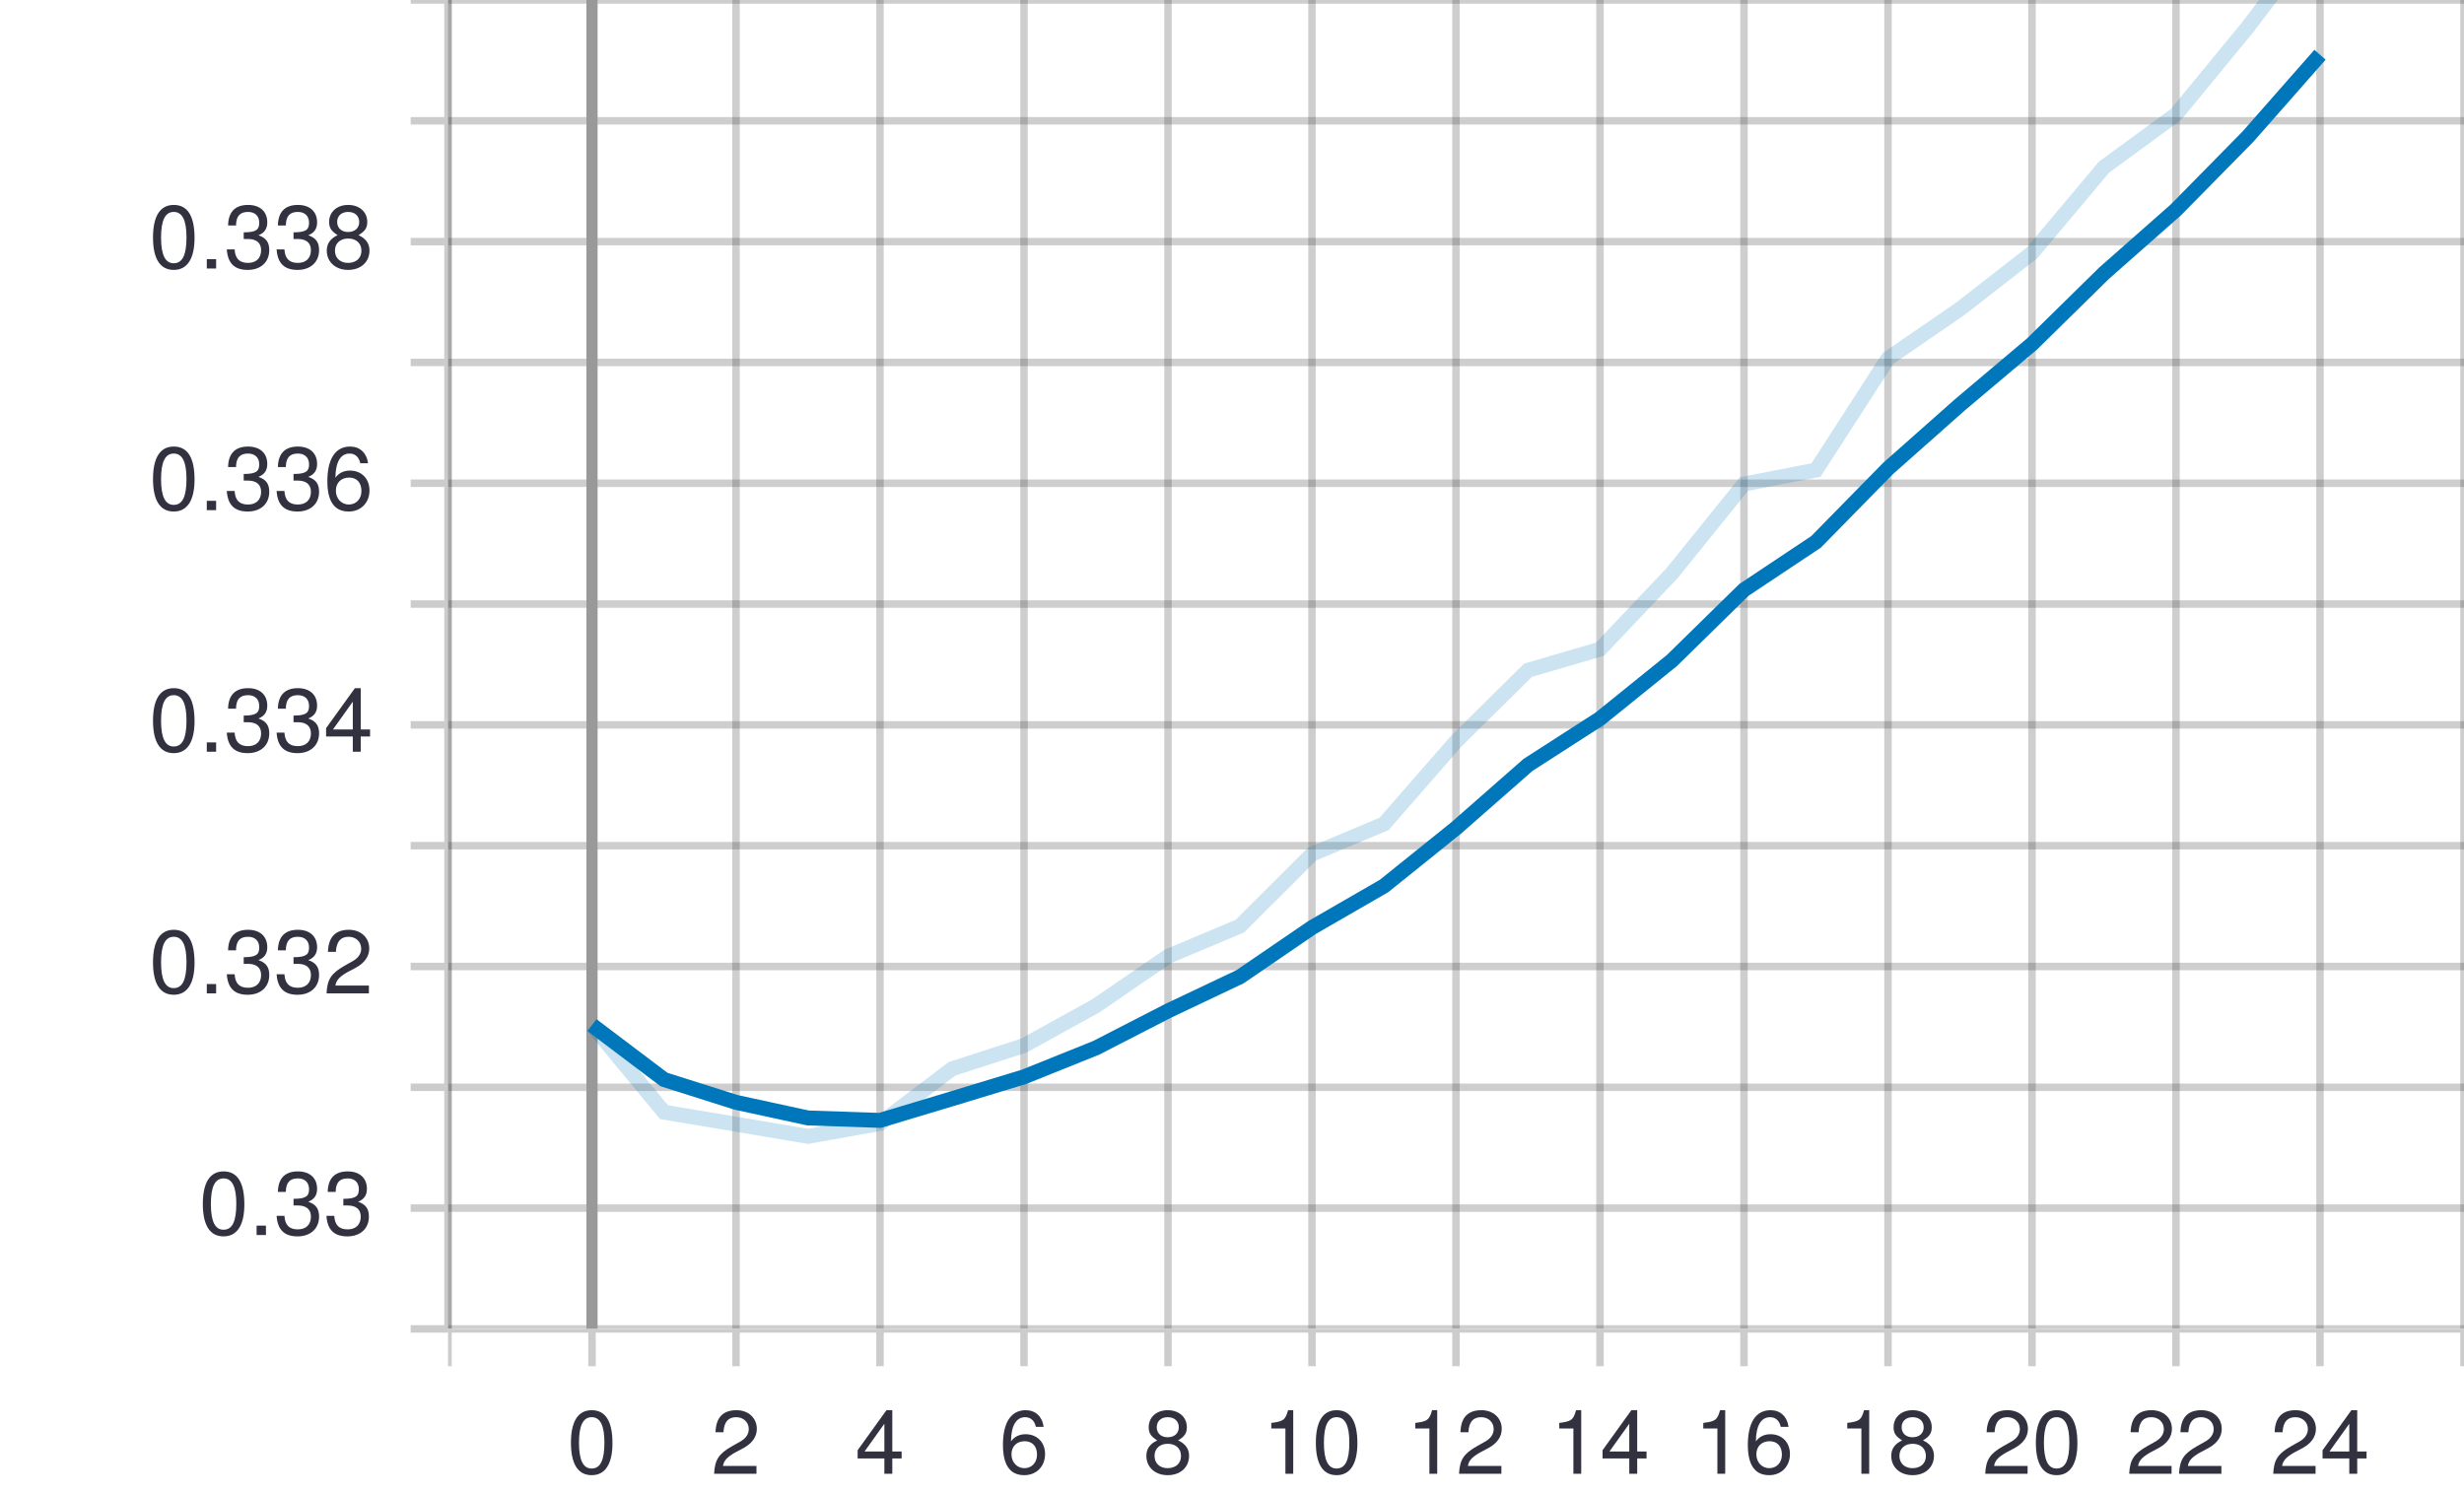
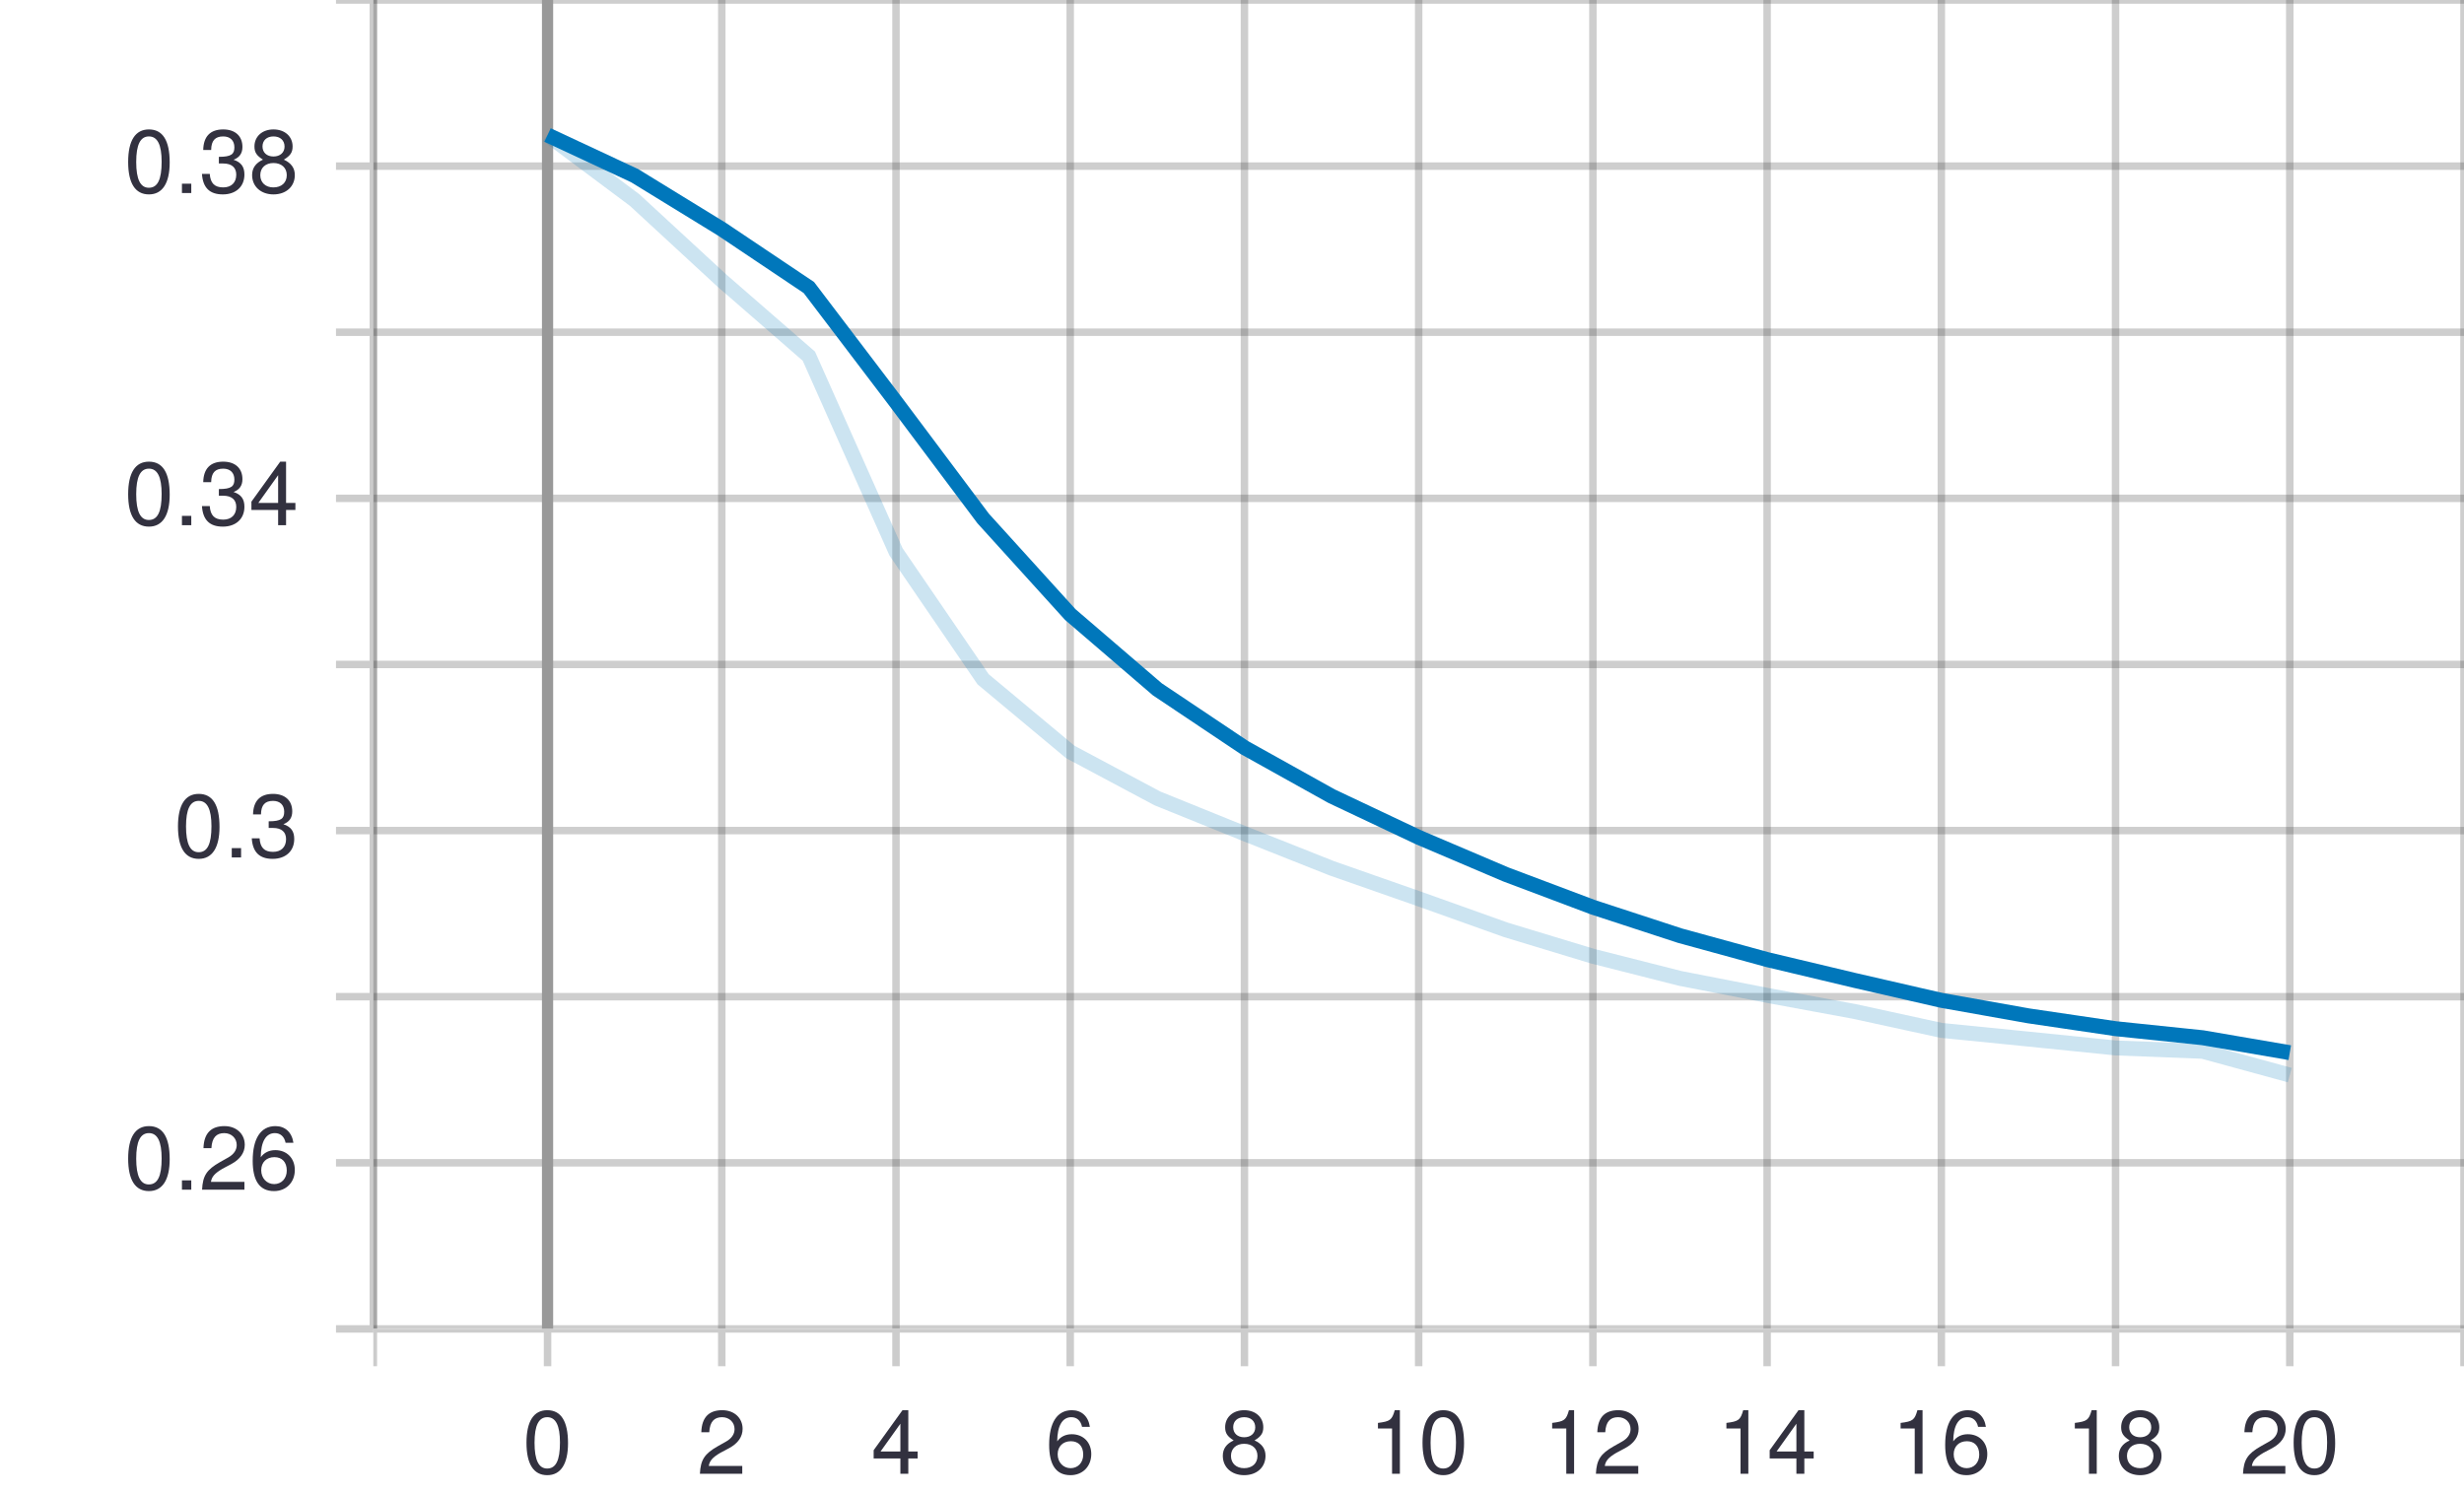
<svg xmlns="http://www.w3.org/2000/svg" viewBox="0 0 330 200">
  <g>
    <g>
      <g>
        <g>
          <g>
-             <line x1="60" y1="178" x2="55" y2="178" style="visibility: inherit;" fill="rgb(0, 0, 0)" stroke="rgb(204, 204, 204)" stroke-width="1px" />
-             <line x1="60" y1="161.818" x2="55" y2="161.818" style="visibility: inherit;" fill="rgb(0, 0, 0)" stroke="rgb(204, 204, 204)" stroke-width="1px" />
-             <line x1="60" y1="145.636" x2="55" y2="145.636" style="visibility: inherit;" fill="rgb(0, 0, 0)" stroke="rgb(204, 204, 204)" stroke-width="1px" />
-             <line x1="60" y1="129.455" x2="55" y2="129.455" style="visibility: inherit;" fill="rgb(0, 0, 0)" stroke="rgb(204, 204, 204)" stroke-width="1px" />
-             <line x1="60" y1="113.273" x2="55" y2="113.273" style="visibility: inherit;" fill="rgb(0, 0, 0)" stroke="rgb(204, 204, 204)" stroke-width="1px" />
-             <line x1="60" y1="97.091" x2="55" y2="97.091" style="visibility: inherit;" fill="rgb(0, 0, 0)" stroke="rgb(204, 204, 204)" stroke-width="1px" />
-             <line x1="60" y1="80.909" x2="55" y2="80.909" style="visibility: inherit;" fill="rgb(0, 0, 0)" stroke="rgb(204, 204, 204)" stroke-width="1px" />
-             <line x1="60" y1="64.727" x2="55" y2="64.727" style="visibility: inherit;" fill="rgb(0, 0, 0)" stroke="rgb(204, 204, 204)" stroke-width="1px" />
-             <line x1="60" y1="48.545" x2="55" y2="48.545" style="visibility: inherit;" fill="rgb(0, 0, 0)" stroke="rgb(204, 204, 204)" stroke-width="1px" />
-             <line x1="60" y1="32.364" x2="55" y2="32.364" style="visibility: inherit;" fill="rgb(0, 0, 0)" stroke="rgb(204, 204, 204)" stroke-width="1px" />
-             <line x1="60" y1="16.182" x2="55" y2="16.182" style="visibility: inherit;" fill="rgb(0, 0, 0)" stroke="rgb(204, 204, 204)" stroke-width="1px" />
-             <line x1="60" y1="0" x2="55" y2="0" style="visibility: inherit;" fill="rgb(0, 0, 0)" stroke="rgb(204, 204, 204)" stroke-width="1px" />
+             <line x1="50" y1="178" x2="45" y2="178" style="visibility: inherit;" fill="rgb(0, 0, 0)" stroke="rgb(204, 204, 204)" stroke-width="1px" />
+             <line x1="50" y1="155.75" x2="45" y2="155.75" style="visibility: inherit;" fill="rgb(0, 0, 0)" stroke="rgb(204, 204, 204)" stroke-width="1px" />
+             <line x1="50" y1="133.5" x2="45" y2="133.5" style="visibility: inherit;" fill="rgb(0, 0, 0)" stroke="rgb(204, 204, 204)" stroke-width="1px" />
+             <line x1="50" y1="111.25" x2="45" y2="111.25" style="visibility: inherit;" fill="rgb(0, 0, 0)" stroke="rgb(204, 204, 204)" stroke-width="1px" />
+             <line x1="50" y1="89" x2="45" y2="89" style="visibility: inherit;" fill="rgb(0, 0, 0)" stroke="rgb(204, 204, 204)" stroke-width="1px" />
+             <line x1="50" y1="66.75" x2="45" y2="66.75" style="visibility: inherit;" fill="rgb(0, 0, 0)" stroke="rgb(204, 204, 204)" stroke-width="1px" />
+             <line x1="50" y1="44.5" x2="45" y2="44.5" style="visibility: inherit;" fill="rgb(0, 0, 0)" stroke="rgb(204, 204, 204)" stroke-width="1px" />
+             <line x1="50" y1="22.25" x2="45" y2="22.25" style="visibility: inherit;" fill="rgb(0, 0, 0)" stroke="rgb(204, 204, 204)" stroke-width="1px" />
+             <line x1="50" y1="0" x2="45" y2="0" style="visibility: inherit;" fill="rgb(0, 0, 0)" stroke="rgb(204, 204, 204)" stroke-width="1px" />
          </g>
-           <g transform="translate(50, 0)">
-             <text x="0" y="178" dx="0em" dy="0.3em" style="text-anchor: end; visibility: hidden; font-family: &quot;Helvetica Neue&quot;, sans-serif; font-size: 12px; font-weight: 200;" fill="rgb(50, 49, 63)" stroke="none" stroke-width="1px">0.329</text>
-             <text x="0" y="161.818" dx="0em" dy="0.3em" style="text-anchor: end; visibility: inherit; font-family: &quot;Helvetica Neue&quot;, sans-serif; font-size: 12px; font-weight: 200;" fill="rgb(50, 49, 63)" stroke="none" stroke-width="1px">0.33</text>
-             <text x="0" y="145.636" dx="0em" dy="0.3em" style="text-anchor: end; visibility: hidden; font-family: &quot;Helvetica Neue&quot;, sans-serif; font-size: 12px; font-weight: 200;" fill="rgb(50, 49, 63)" stroke="none" stroke-width="1px">0.331</text>
-             <text x="0" y="129.455" dx="0em" dy="0.3em" style="text-anchor: end; visibility: inherit; font-family: &quot;Helvetica Neue&quot;, sans-serif; font-size: 12px; font-weight: 200;" fill="rgb(50, 49, 63)" stroke="none" stroke-width="1px">0.332</text>
-             <text x="0" y="113.273" dx="0em" dy="0.3em" style="text-anchor: end; visibility: hidden; font-family: &quot;Helvetica Neue&quot;, sans-serif; font-size: 12px; font-weight: 200;" fill="rgb(50, 49, 63)" stroke="none" stroke-width="1px">0.333</text>
-             <text x="0" y="97.091" dx="0em" dy="0.3em" style="text-anchor: end; visibility: inherit; font-family: &quot;Helvetica Neue&quot;, sans-serif; font-size: 12px; font-weight: 200;" fill="rgb(50, 49, 63)" stroke="none" stroke-width="1px">0.334</text>
-             <text x="0" y="80.909" dx="0em" dy="0.3em" style="text-anchor: end; visibility: hidden; font-family: &quot;Helvetica Neue&quot;, sans-serif; font-size: 12px; font-weight: 200;" fill="rgb(50, 49, 63)" stroke="none" stroke-width="1px">0.335</text>
-             <text x="0" y="64.727" dx="0em" dy="0.3em" style="text-anchor: end; visibility: inherit; font-family: &quot;Helvetica Neue&quot;, sans-serif; font-size: 12px; font-weight: 200;" fill="rgb(50, 49, 63)" stroke="none" stroke-width="1px">0.336</text>
-             <text x="0" y="48.545" dx="0em" dy="0.3em" style="text-anchor: end; visibility: hidden; font-family: &quot;Helvetica Neue&quot;, sans-serif; font-size: 12px; font-weight: 200;" fill="rgb(50, 49, 63)" stroke="none" stroke-width="1px">0.337</text>
-             <text x="0" y="32.364" dx="0em" dy="0.3em" style="text-anchor: end; visibility: inherit; font-family: &quot;Helvetica Neue&quot;, sans-serif; font-size: 12px; font-weight: 200;" fill="rgb(50, 49, 63)" stroke="none" stroke-width="1px">0.338</text>
-             <text x="0" y="16.182" dx="0em" dy="0.3em" style="text-anchor: end; visibility: hidden; font-family: &quot;Helvetica Neue&quot;, sans-serif; font-size: 12px; font-weight: 200;" fill="rgb(50, 49, 63)" stroke="none" stroke-width="1px">0.339</text>
-             <text x="0" y="0" dx="0em" dy="0.3em" style="text-anchor: end; visibility: hidden; font-family: &quot;Helvetica Neue&quot;, sans-serif; font-size: 12px; font-weight: 200;" fill="rgb(50, 49, 63)" stroke="none" stroke-width="1px">0.34</text>
+           <g transform="translate(40, 0)">
+             <text x="0" y="178" dx="0em" dy="0.3em" style="text-anchor: end; visibility: hidden; font-family: &quot;Helvetica Neue&quot;, sans-serif; font-size: 12px; font-weight: 200;" fill="rgb(50, 49, 63)" stroke="none" stroke-width="1px">0.24</text>
+             <text x="0" y="155.75" dx="0em" dy="0.3em" style="text-anchor: end; visibility: inherit; font-family: &quot;Helvetica Neue&quot;, sans-serif; font-size: 12px; font-weight: 200;" fill="rgb(50, 49, 63)" stroke="none" stroke-width="1px">0.26</text>
+             <text x="0" y="133.5" dx="0em" dy="0.3em" style="text-anchor: end; visibility: hidden; font-family: &quot;Helvetica Neue&quot;, sans-serif; font-size: 12px; font-weight: 200;" fill="rgb(50, 49, 63)" stroke="none" stroke-width="1px">0.28</text>
+             <text x="0" y="111.25" dx="0em" dy="0.3em" style="text-anchor: end; visibility: inherit; font-family: &quot;Helvetica Neue&quot;, sans-serif; font-size: 12px; font-weight: 200;" fill="rgb(50, 49, 63)" stroke="none" stroke-width="1px">0.3</text>
+             <text x="0" y="89" dx="0em" dy="0.3em" style="text-anchor: end; visibility: hidden; font-family: &quot;Helvetica Neue&quot;, sans-serif; font-size: 12px; font-weight: 200;" fill="rgb(50, 49, 63)" stroke="none" stroke-width="1px">0.32</text>
+             <text x="0" y="66.75" dx="0em" dy="0.3em" style="text-anchor: end; visibility: inherit; font-family: &quot;Helvetica Neue&quot;, sans-serif; font-size: 12px; font-weight: 200;" fill="rgb(50, 49, 63)" stroke="none" stroke-width="1px">0.34</text>
+             <text x="0" y="44.5" dx="0em" dy="0.3em" style="text-anchor: end; visibility: hidden; font-family: &quot;Helvetica Neue&quot;, sans-serif; font-size: 12px; font-weight: 200;" fill="rgb(50, 49, 63)" stroke="none" stroke-width="1px">0.36</text>
+             <text x="0" y="22.25" dx="0em" dy="0.3em" style="text-anchor: end; visibility: inherit; font-family: &quot;Helvetica Neue&quot;, sans-serif; font-size: 12px; font-weight: 200;" fill="rgb(50, 49, 63)" stroke="none" stroke-width="1px">0.38</text>
+             <text x="0" y="0" dx="0em" dy="0.3em" style="text-anchor: end; visibility: hidden; font-family: &quot;Helvetica Neue&quot;, sans-serif; font-size: 12px; font-weight: 200;" fill="rgb(50, 49, 63)" stroke="none" stroke-width="1px">0.4</text>
          </g>
-           <line x1="60" y1="0" x2="60" y2="178" fill="rgb(0, 0, 0)" stroke="rgb(204, 204, 204)" stroke-width="1px" />
+           <line x1="50" y1="0" x2="50" y2="178" fill="rgb(0, 0, 0)" stroke="rgb(204, 204, 204)" stroke-width="1px" />
        </g>
      </g>
-       <g transform="translate(60, 0)" clip-path="url(#clip_0)">
+       <g transform="translate(50, 0)" clip-path="url(#clip_0)">
        <clipPath id="clip_0">
-           <rect width="270" height="178" />
+           <rect width="280" height="178" />
        </clipPath>
        <g>
          <g>
            <g>
              <line x1="0" y1="0" x2="0" y2="178" fill="rgb(0, 0, 0)" stroke="rgb(60, 60, 60)" stroke-width="1px" opacity="0.25" />
-               <line x1="19.286" y1="0" x2="19.286" y2="178" fill="rgb(0, 0, 0)" stroke="rgb(60, 60, 60)" stroke-width="1px" opacity="0.25" />
-               <line x1="38.571" y1="0" x2="38.571" y2="178" fill="rgb(0, 0, 0)" stroke="rgb(60, 60, 60)" stroke-width="1px" opacity="0.25" />
-               <line x1="57.857" y1="0" x2="57.857" y2="178" fill="rgb(0, 0, 0)" stroke="rgb(60, 60, 60)" stroke-width="1px" opacity="0.25" />
-               <line x1="77.143" y1="0" x2="77.143" y2="178" fill="rgb(0, 0, 0)" stroke="rgb(60, 60, 60)" stroke-width="1px" opacity="0.25" />
-               <line x1="96.429" y1="0" x2="96.429" y2="178" fill="rgb(0, 0, 0)" stroke="rgb(60, 60, 60)" stroke-width="1px" opacity="0.25" />
-               <line x1="115.714" y1="0" x2="115.714" y2="178" fill="rgb(0, 0, 0)" stroke="rgb(60, 60, 60)" stroke-width="1px" opacity="0.25" />
-               <line x1="135" y1="0" x2="135" y2="178" fill="rgb(0, 0, 0)" stroke="rgb(60, 60, 60)" stroke-width="1px" opacity="0.25" />
-               <line x1="154.286" y1="0" x2="154.286" y2="178" fill="rgb(0, 0, 0)" stroke="rgb(60, 60, 60)" stroke-width="1px" opacity="0.25" />
-               <line x1="173.571" y1="0" x2="173.571" y2="178" fill="rgb(0, 0, 0)" stroke="rgb(60, 60, 60)" stroke-width="1px" opacity="0.25" />
-               <line x1="192.857" y1="0" x2="192.857" y2="178" fill="rgb(0, 0, 0)" stroke="rgb(60, 60, 60)" stroke-width="1px" opacity="0.25" />
-               <line x1="212.143" y1="0" x2="212.143" y2="178" fill="rgb(0, 0, 0)" stroke="rgb(60, 60, 60)" stroke-width="1px" opacity="0.25" />
-               <line x1="231.429" y1="0" x2="231.429" y2="178" fill="rgb(0, 0, 0)" stroke="rgb(60, 60, 60)" stroke-width="1px" opacity="0.25" />
-               <line x1="250.714" y1="0" x2="250.714" y2="178" fill="rgb(0, 0, 0)" stroke="rgb(60, 60, 60)" stroke-width="1px" opacity="0.25" />
-               <line x1="270" y1="0" x2="270" y2="178" fill="rgb(0, 0, 0)" stroke="rgb(60, 60, 60)" stroke-width="1px" opacity="0.25" />
+               <line x1="23.333" y1="0" x2="23.333" y2="178" fill="rgb(0, 0, 0)" stroke="rgb(60, 60, 60)" stroke-width="1px" opacity="0.25" />
+               <line x1="46.667" y1="0" x2="46.667" y2="178" fill="rgb(0, 0, 0)" stroke="rgb(60, 60, 60)" stroke-width="1px" opacity="0.25" />
+               <line x1="70" y1="0" x2="70" y2="178" fill="rgb(0, 0, 0)" stroke="rgb(60, 60, 60)" stroke-width="1px" opacity="0.25" />
+               <line x1="93.333" y1="0" x2="93.333" y2="178" fill="rgb(0, 0, 0)" stroke="rgb(60, 60, 60)" stroke-width="1px" opacity="0.25" />
+               <line x1="116.667" y1="0" x2="116.667" y2="178" fill="rgb(0, 0, 0)" stroke="rgb(60, 60, 60)" stroke-width="1px" opacity="0.25" />
+               <line x1="140" y1="0" x2="140" y2="178" fill="rgb(0, 0, 0)" stroke="rgb(60, 60, 60)" stroke-width="1px" opacity="0.25" />
+               <line x1="163.333" y1="0" x2="163.333" y2="178" fill="rgb(0, 0, 0)" stroke="rgb(60, 60, 60)" stroke-width="1px" opacity="0.25" />
+               <line x1="186.667" y1="0" x2="186.667" y2="178" fill="rgb(0, 0, 0)" stroke="rgb(60, 60, 60)" stroke-width="1px" opacity="0.25" />
+               <line x1="210" y1="0" x2="210" y2="178" fill="rgb(0, 0, 0)" stroke="rgb(60, 60, 60)" stroke-width="1px" opacity="0.25" />
+               <line x1="233.333" y1="0" x2="233.333" y2="178" fill="rgb(0, 0, 0)" stroke="rgb(60, 60, 60)" stroke-width="1px" opacity="0.25" />
+               <line x1="256.667" y1="0" x2="256.667" y2="178" fill="rgb(0, 0, 0)" stroke="rgb(60, 60, 60)" stroke-width="1px" opacity="0.25" />
+               <line x1="280" y1="0" x2="280" y2="178" fill="rgb(0, 0, 0)" stroke="rgb(60, 60, 60)" stroke-width="1px" opacity="0.25" />
            </g>
            <g>
-               <line x1="0" y1="178" x2="270" y2="178" fill="rgb(0, 0, 0)" stroke="rgb(60, 60, 60)" stroke-width="1px" opacity="0.25" />
-               <line x1="0" y1="161.818" x2="270" y2="161.818" fill="rgb(0, 0, 0)" stroke="rgb(60, 60, 60)" stroke-width="1px" opacity="0.25" />
-               <line x1="0" y1="145.636" x2="270" y2="145.636" fill="rgb(0, 0, 0)" stroke="rgb(60, 60, 60)" stroke-width="1px" opacity="0.25" />
-               <line x1="0" y1="129.455" x2="270" y2="129.455" fill="rgb(0, 0, 0)" stroke="rgb(60, 60, 60)" stroke-width="1px" opacity="0.25" />
-               <line x1="0" y1="113.273" x2="270" y2="113.273" fill="rgb(0, 0, 0)" stroke="rgb(60, 60, 60)" stroke-width="1px" opacity="0.25" />
-               <line x1="0" y1="97.091" x2="270" y2="97.091" fill="rgb(0, 0, 0)" stroke="rgb(60, 60, 60)" stroke-width="1px" opacity="0.25" />
-               <line x1="0" y1="80.909" x2="270" y2="80.909" fill="rgb(0, 0, 0)" stroke="rgb(60, 60, 60)" stroke-width="1px" opacity="0.25" />
-               <line x1="0" y1="64.727" x2="270" y2="64.727" fill="rgb(0, 0, 0)" stroke="rgb(60, 60, 60)" stroke-width="1px" opacity="0.25" />
-               <line x1="0" y1="48.545" x2="270" y2="48.545" fill="rgb(0, 0, 0)" stroke="rgb(60, 60, 60)" stroke-width="1px" opacity="0.25" />
-               <line x1="0" y1="32.364" x2="270" y2="32.364" fill="rgb(0, 0, 0)" stroke="rgb(60, 60, 60)" stroke-width="1px" opacity="0.25" />
-               <line x1="0" y1="16.182" x2="270" y2="16.182" fill="rgb(0, 0, 0)" stroke="rgb(60, 60, 60)" stroke-width="1px" opacity="0.25" />
-               <line x1="0" y1="0" x2="270" y2="0" fill="rgb(0, 0, 0)" stroke="rgb(60, 60, 60)" stroke-width="1px" opacity="0.25" />
+               <line x1="0" y1="178" x2="280" y2="178" fill="rgb(0, 0, 0)" stroke="rgb(60, 60, 60)" stroke-width="1px" opacity="0.25" />
+               <line x1="0" y1="155.75" x2="280" y2="155.75" fill="rgb(0, 0, 0)" stroke="rgb(60, 60, 60)" stroke-width="1px" opacity="0.25" />
+               <line x1="0" y1="133.5" x2="280" y2="133.5" fill="rgb(0, 0, 0)" stroke="rgb(60, 60, 60)" stroke-width="1px" opacity="0.25" />
+               <line x1="0" y1="111.25" x2="280" y2="111.25" fill="rgb(0, 0, 0)" stroke="rgb(60, 60, 60)" stroke-width="1px" opacity="0.25" />
+               <line x1="0" y1="89" x2="280" y2="89" fill="rgb(0, 0, 0)" stroke="rgb(60, 60, 60)" stroke-width="1px" opacity="0.25" />
+               <line x1="0" y1="66.75" x2="280" y2="66.75" fill="rgb(0, 0, 0)" stroke="rgb(60, 60, 60)" stroke-width="1px" opacity="0.25" />
+               <line x1="0" y1="44.5" x2="280" y2="44.5" fill="rgb(0, 0, 0)" stroke="rgb(60, 60, 60)" stroke-width="1px" opacity="0.25" />
+               <line x1="0" y1="22.25" x2="280" y2="22.25" fill="rgb(0, 0, 0)" stroke="rgb(60, 60, 60)" stroke-width="1px" opacity="0.25" />
+               <line x1="0" y1="0" x2="280" y2="0" fill="rgb(0, 0, 0)" stroke="rgb(60, 60, 60)" stroke-width="1px" opacity="0.25" />
            </g>
          </g>
        </g>
        <g>
          <g>
-             <line x1="0" y1="5501.818" x2="270" y2="5501.818" fill="rgb(0, 0, 0)" stroke="rgb(153, 153, 153)" stroke-width="1.5px" />
+             <line x1="0" y1="445" x2="280" y2="445" fill="rgb(0, 0, 0)" stroke="rgb(153, 153, 153)" stroke-width="1.5px" />
          </g>
        </g>
        <g>
          <g>
-             <line x1="19.286" y1="0" x2="19.286" y2="178" fill="rgb(0, 0, 0)" stroke="rgb(153, 153, 153)" stroke-width="1.5px" />
+             <line x1="23.333" y1="0" x2="23.333" y2="178" fill="rgb(0, 0, 0)" stroke="rgb(153, 153, 153)" stroke-width="1.5px" />
          </g>
        </g>
        <g>
          <g>
            <g>
              <g>
                <g>
-                   <path stroke="rgb(0, 119, 187)" stroke-width="2px" d="M19.286,137.31L28.929,144.595L38.571,147.65L48.214,149.745L57.857,150.068L67.5,147.17L77.143,144.236L86.786,140.36L96.429,135.404L106.071,130.831L115.714,124.238L125.357,118.675L135,110.921L144.643,102.456L154.286,96.252L163.929,88.46L173.571,79.006L183.214,72.585L192.857,62.757L202.5,54.211L212.143,46.078L221.786,36.603L231.429,28.095L241.071,18.296L250.714,7.331" style="fill: none;" fill="none" />
+                   <path stroke="rgb(0, 119, 187)" stroke-width="2px" d="M23.333,18.085L35,23.531L46.667,30.691L58.333,38.513L70,53.868L81.667,69.441L93.333,82.31L105,92.329L116.667,100.14L128.333,106.64L140,112.156L151.667,117.122L163.333,121.513L175,125.329L186.667,128.528L198.333,131.307L210,133.989L221.667,136.065L233.333,137.785L245,138.997L256.667,140.998" style="fill: none;" fill="none" />
                </g>
              </g>
            </g>
          </g>
          <g opacity="0.2">
            <g>
              <g>
                <g>
-                   <path stroke="rgb(0, 119, 187)" stroke-width="2px" d="M19.286,137.31L28.929,148.967L38.571,150.583L48.214,152.209L57.857,150.489L67.5,143.16L77.143,140.04L86.786,134.71L96.429,128.095L106.071,124.041L115.714,114.407L125.357,110.362L135,99.315L144.643,89.774L154.286,86.955L163.929,76.777L173.571,64.831L183.214,62.956L192.857,48.015L202.5,41.392L212.143,33.88L221.786,22.39L231.429,15.333L241.071,3.599L250.714,-9.118" style="fill: none;" fill="none" />
+                   <path stroke="rgb(0, 119, 187)" stroke-width="2px" d="M23.333,18.085L35,26.798L46.667,37.566L58.333,47.71L70,73.915L81.667,90.984L93.333,100.713L105,106.938L116.667,111.66L128.333,116.292L140,120.379L151.667,124.545L163.333,128.085L175,131.046L186.667,133.322L198.333,135.473L210,138.013L221.667,139.179L233.333,140.364L245,140.814L256.667,144.001" style="fill: none;" fill="none" />
                </g>
              </g>
            </g>
          </g>
        </g>
      </g>
-       <g transform="translate(60, 178)" clip-path="url(#clip_1)">
+       <g transform="translate(50, 178)" clip-path="url(#clip_1)">
        <clipPath id="clip_1">
-           <rect width="270" height="22" />
+           <rect width="280" height="22" />
        </clipPath>
        <g>
          <g>
            <line x1="0" y1="0" x2="0" y2="5" style="visibility: inherit;" fill="rgb(0, 0, 0)" stroke="rgb(204, 204, 204)" stroke-width="1px" />
-             <line x1="19.286" y1="0" x2="19.286" y2="5" style="visibility: inherit;" fill="rgb(0, 0, 0)" stroke="rgb(204, 204, 204)" stroke-width="1px" />
-             <line x1="38.571" y1="0" x2="38.571" y2="5" style="visibility: inherit;" fill="rgb(0, 0, 0)" stroke="rgb(204, 204, 204)" stroke-width="1px" />
-             <line x1="57.857" y1="0" x2="57.857" y2="5" style="visibility: inherit;" fill="rgb(0, 0, 0)" stroke="rgb(204, 204, 204)" stroke-width="1px" />
-             <line x1="77.143" y1="0" x2="77.143" y2="5" style="visibility: inherit;" fill="rgb(0, 0, 0)" stroke="rgb(204, 204, 204)" stroke-width="1px" />
-             <line x1="96.429" y1="0" x2="96.429" y2="5" style="visibility: inherit;" fill="rgb(0, 0, 0)" stroke="rgb(204, 204, 204)" stroke-width="1px" />
-             <line x1="115.714" y1="0" x2="115.714" y2="5" style="visibility: inherit;" fill="rgb(0, 0, 0)" stroke="rgb(204, 204, 204)" stroke-width="1px" />
-             <line x1="135" y1="0" x2="135" y2="5" style="visibility: inherit;" fill="rgb(0, 0, 0)" stroke="rgb(204, 204, 204)" stroke-width="1px" />
-             <line x1="154.286" y1="0" x2="154.286" y2="5" style="visibility: inherit;" fill="rgb(0, 0, 0)" stroke="rgb(204, 204, 204)" stroke-width="1px" />
-             <line x1="173.571" y1="0" x2="173.571" y2="5" style="visibility: inherit;" fill="rgb(0, 0, 0)" stroke="rgb(204, 204, 204)" stroke-width="1px" />
-             <line x1="192.857" y1="0" x2="192.857" y2="5" style="visibility: inherit;" fill="rgb(0, 0, 0)" stroke="rgb(204, 204, 204)" stroke-width="1px" />
-             <line x1="212.143" y1="0" x2="212.143" y2="5" style="visibility: inherit;" fill="rgb(0, 0, 0)" stroke="rgb(204, 204, 204)" stroke-width="1px" />
-             <line x1="231.429" y1="0" x2="231.429" y2="5" style="visibility: inherit;" fill="rgb(0, 0, 0)" stroke="rgb(204, 204, 204)" stroke-width="1px" />
-             <line x1="250.714" y1="0" x2="250.714" y2="5" style="visibility: inherit;" fill="rgb(0, 0, 0)" stroke="rgb(204, 204, 204)" stroke-width="1px" />
-             <line x1="270" y1="0" x2="270" y2="5" style="visibility: inherit;" fill="rgb(0, 0, 0)" stroke="rgb(204, 204, 204)" stroke-width="1px" />
+             <line x1="23.333" y1="0" x2="23.333" y2="5" style="visibility: inherit;" fill="rgb(0, 0, 0)" stroke="rgb(204, 204, 204)" stroke-width="1px" />
+             <line x1="46.667" y1="0" x2="46.667" y2="5" style="visibility: inherit;" fill="rgb(0, 0, 0)" stroke="rgb(204, 204, 204)" stroke-width="1px" />
+             <line x1="70" y1="0" x2="70" y2="5" style="visibility: inherit;" fill="rgb(0, 0, 0)" stroke="rgb(204, 204, 204)" stroke-width="1px" />
+             <line x1="93.333" y1="0" x2="93.333" y2="5" style="visibility: inherit;" fill="rgb(0, 0, 0)" stroke="rgb(204, 204, 204)" stroke-width="1px" />
+             <line x1="116.667" y1="0" x2="116.667" y2="5" style="visibility: inherit;" fill="rgb(0, 0, 0)" stroke="rgb(204, 204, 204)" stroke-width="1px" />
+             <line x1="140" y1="0" x2="140" y2="5" style="visibility: inherit;" fill="rgb(0, 0, 0)" stroke="rgb(204, 204, 204)" stroke-width="1px" />
+             <line x1="163.333" y1="0" x2="163.333" y2="5" style="visibility: inherit;" fill="rgb(0, 0, 0)" stroke="rgb(204, 204, 204)" stroke-width="1px" />
+             <line x1="186.667" y1="0" x2="186.667" y2="5" style="visibility: inherit;" fill="rgb(0, 0, 0)" stroke="rgb(204, 204, 204)" stroke-width="1px" />
+             <line x1="210" y1="0" x2="210" y2="5" style="visibility: inherit;" fill="rgb(0, 0, 0)" stroke="rgb(204, 204, 204)" stroke-width="1px" />
+             <line x1="233.333" y1="0" x2="233.333" y2="5" style="visibility: inherit;" fill="rgb(0, 0, 0)" stroke="rgb(204, 204, 204)" stroke-width="1px" />
+             <line x1="256.667" y1="0" x2="256.667" y2="5" style="visibility: inherit;" fill="rgb(0, 0, 0)" stroke="rgb(204, 204, 204)" stroke-width="1px" />
+             <line x1="280" y1="0" x2="280" y2="5" style="visibility: inherit;" fill="rgb(0, 0, 0)" stroke="rgb(204, 204, 204)" stroke-width="1px" />
          </g>
          <g transform="translate(0, 8)">
            <text x="0" y="0" dx="0em" dy="0.95em" style="text-anchor: middle; visibility: hidden; font-family: &quot;Helvetica Neue&quot;, sans-serif; font-size: 12px; font-weight: 200;" fill="rgb(50, 49, 63)" stroke="none" stroke-width="1px">-2</text>
-             <text x="19.286" y="0" dx="0em" dy="0.95em" style="text-anchor: middle; visibility: inherit; font-family: &quot;Helvetica Neue&quot;, sans-serif; font-size: 12px; font-weight: 200;" fill="rgb(50, 49, 63)" stroke="none" stroke-width="1px">0</text>
-             <text x="38.571" y="0" dx="0em" dy="0.95em" style="text-anchor: middle; visibility: inherit; font-family: &quot;Helvetica Neue&quot;, sans-serif; font-size: 12px; font-weight: 200;" fill="rgb(50, 49, 63)" stroke="none" stroke-width="1px">2</text>
-             <text x="57.857" y="0" dx="0em" dy="0.95em" style="text-anchor: middle; visibility: inherit; font-family: &quot;Helvetica Neue&quot;, sans-serif; font-size: 12px; font-weight: 200;" fill="rgb(50, 49, 63)" stroke="none" stroke-width="1px">4</text>
-             <text x="77.143" y="0" dx="0em" dy="0.95em" style="text-anchor: middle; visibility: inherit; font-family: &quot;Helvetica Neue&quot;, sans-serif; font-size: 12px; font-weight: 200;" fill="rgb(50, 49, 63)" stroke="none" stroke-width="1px">6</text>
-             <text x="96.429" y="0" dx="0em" dy="0.95em" style="text-anchor: middle; visibility: inherit; font-family: &quot;Helvetica Neue&quot;, sans-serif; font-size: 12px; font-weight: 200;" fill="rgb(50, 49, 63)" stroke="none" stroke-width="1px">8</text>
-             <text x="115.714" y="0" dx="0em" dy="0.95em" style="text-anchor: middle; visibility: inherit; font-family: &quot;Helvetica Neue&quot;, sans-serif; font-size: 12px; font-weight: 200;" fill="rgb(50, 49, 63)" stroke="none" stroke-width="1px">10</text>
-             <text x="135" y="0" dx="0em" dy="0.95em" style="text-anchor: middle; visibility: inherit; font-family: &quot;Helvetica Neue&quot;, sans-serif; font-size: 12px; font-weight: 200;" fill="rgb(50, 49, 63)" stroke="none" stroke-width="1px">12</text>
-             <text x="154.286" y="0" dx="0em" dy="0.95em" style="text-anchor: middle; visibility: inherit; font-family: &quot;Helvetica Neue&quot;, sans-serif; font-size: 12px; font-weight: 200;" fill="rgb(50, 49, 63)" stroke="none" stroke-width="1px">14</text>
-             <text x="173.571" y="0" dx="0em" dy="0.95em" style="text-anchor: middle; visibility: inherit; font-family: &quot;Helvetica Neue&quot;, sans-serif; font-size: 12px; font-weight: 200;" fill="rgb(50, 49, 63)" stroke="none" stroke-width="1px">16</text>
-             <text x="192.857" y="0" dx="0em" dy="0.95em" style="text-anchor: middle; visibility: inherit; font-family: &quot;Helvetica Neue&quot;, sans-serif; font-size: 12px; font-weight: 200;" fill="rgb(50, 49, 63)" stroke="none" stroke-width="1px">18</text>
-             <text x="212.143" y="0" dx="0em" dy="0.95em" style="text-anchor: middle; visibility: inherit; font-family: &quot;Helvetica Neue&quot;, sans-serif; font-size: 12px; font-weight: 200;" fill="rgb(50, 49, 63)" stroke="none" stroke-width="1px">20</text>
-             <text x="231.429" y="0" dx="0em" dy="0.95em" style="text-anchor: middle; visibility: inherit; font-family: &quot;Helvetica Neue&quot;, sans-serif; font-size: 12px; font-weight: 200;" fill="rgb(50, 49, 63)" stroke="none" stroke-width="1px">22</text>
-             <text x="250.714" y="0" dx="0em" dy="0.95em" style="text-anchor: middle; visibility: inherit; font-family: &quot;Helvetica Neue&quot;, sans-serif; font-size: 12px; font-weight: 200;" fill="rgb(50, 49, 63)" stroke="none" stroke-width="1px">24</text>
-             <text x="270" y="0" dx="0em" dy="0.95em" style="text-anchor: middle; visibility: hidden; font-family: &quot;Helvetica Neue&quot;, sans-serif; font-size: 12px; font-weight: 200;" fill="rgb(50, 49, 63)" stroke="none" stroke-width="1px">26</text>
+             <text x="23.333" y="0" dx="0em" dy="0.95em" style="text-anchor: middle; visibility: inherit; font-family: &quot;Helvetica Neue&quot;, sans-serif; font-size: 12px; font-weight: 200;" fill="rgb(50, 49, 63)" stroke="none" stroke-width="1px">0</text>
+             <text x="46.667" y="0" dx="0em" dy="0.95em" style="text-anchor: middle; visibility: inherit; font-family: &quot;Helvetica Neue&quot;, sans-serif; font-size: 12px; font-weight: 200;" fill="rgb(50, 49, 63)" stroke="none" stroke-width="1px">2</text>
+             <text x="70" y="0" dx="0em" dy="0.95em" style="text-anchor: middle; visibility: inherit; font-family: &quot;Helvetica Neue&quot;, sans-serif; font-size: 12px; font-weight: 200;" fill="rgb(50, 49, 63)" stroke="none" stroke-width="1px">4</text>
+             <text x="93.333" y="0" dx="0em" dy="0.95em" style="text-anchor: middle; visibility: inherit; font-family: &quot;Helvetica Neue&quot;, sans-serif; font-size: 12px; font-weight: 200;" fill="rgb(50, 49, 63)" stroke="none" stroke-width="1px">6</text>
+             <text x="116.667" y="0" dx="0em" dy="0.95em" style="text-anchor: middle; visibility: inherit; font-family: &quot;Helvetica Neue&quot;, sans-serif; font-size: 12px; font-weight: 200;" fill="rgb(50, 49, 63)" stroke="none" stroke-width="1px">8</text>
+             <text x="140" y="0" dx="0em" dy="0.95em" style="text-anchor: middle; visibility: inherit; font-family: &quot;Helvetica Neue&quot;, sans-serif; font-size: 12px; font-weight: 200;" fill="rgb(50, 49, 63)" stroke="none" stroke-width="1px">10</text>
+             <text x="163.333" y="0" dx="0em" dy="0.95em" style="text-anchor: middle; visibility: inherit; font-family: &quot;Helvetica Neue&quot;, sans-serif; font-size: 12px; font-weight: 200;" fill="rgb(50, 49, 63)" stroke="none" stroke-width="1px">12</text>
+             <text x="186.667" y="0" dx="0em" dy="0.95em" style="text-anchor: middle; visibility: inherit; font-family: &quot;Helvetica Neue&quot;, sans-serif; font-size: 12px; font-weight: 200;" fill="rgb(50, 49, 63)" stroke="none" stroke-width="1px">14</text>
+             <text x="210" y="0" dx="0em" dy="0.95em" style="text-anchor: middle; visibility: inherit; font-family: &quot;Helvetica Neue&quot;, sans-serif; font-size: 12px; font-weight: 200;" fill="rgb(50, 49, 63)" stroke="none" stroke-width="1px">16</text>
+             <text x="233.333" y="0" dx="0em" dy="0.95em" style="text-anchor: middle; visibility: inherit; font-family: &quot;Helvetica Neue&quot;, sans-serif; font-size: 12px; font-weight: 200;" fill="rgb(50, 49, 63)" stroke="none" stroke-width="1px">18</text>
+             <text x="256.667" y="0" dx="0em" dy="0.95em" style="text-anchor: middle; visibility: inherit; font-family: &quot;Helvetica Neue&quot;, sans-serif; font-size: 12px; font-weight: 200;" fill="rgb(50, 49, 63)" stroke="none" stroke-width="1px">20</text>
+             <text x="280" y="0" dx="0em" dy="0.95em" style="text-anchor: middle; visibility: hidden; font-family: &quot;Helvetica Neue&quot;, sans-serif; font-size: 12px; font-weight: 200;" fill="rgb(50, 49, 63)" stroke="none" stroke-width="1px">22</text>
          </g>
-           <line x1="0" y1="0" x2="270" y2="0" fill="rgb(0, 0, 0)" stroke="rgb(204, 204, 204)" stroke-width="1px" />
+           <line x1="0" y1="0" x2="280" y2="0" fill="rgb(0, 0, 0)" stroke="rgb(204, 204, 204)" stroke-width="1px" />
        </g>
      </g>
    </g>
  </g>
</svg>
